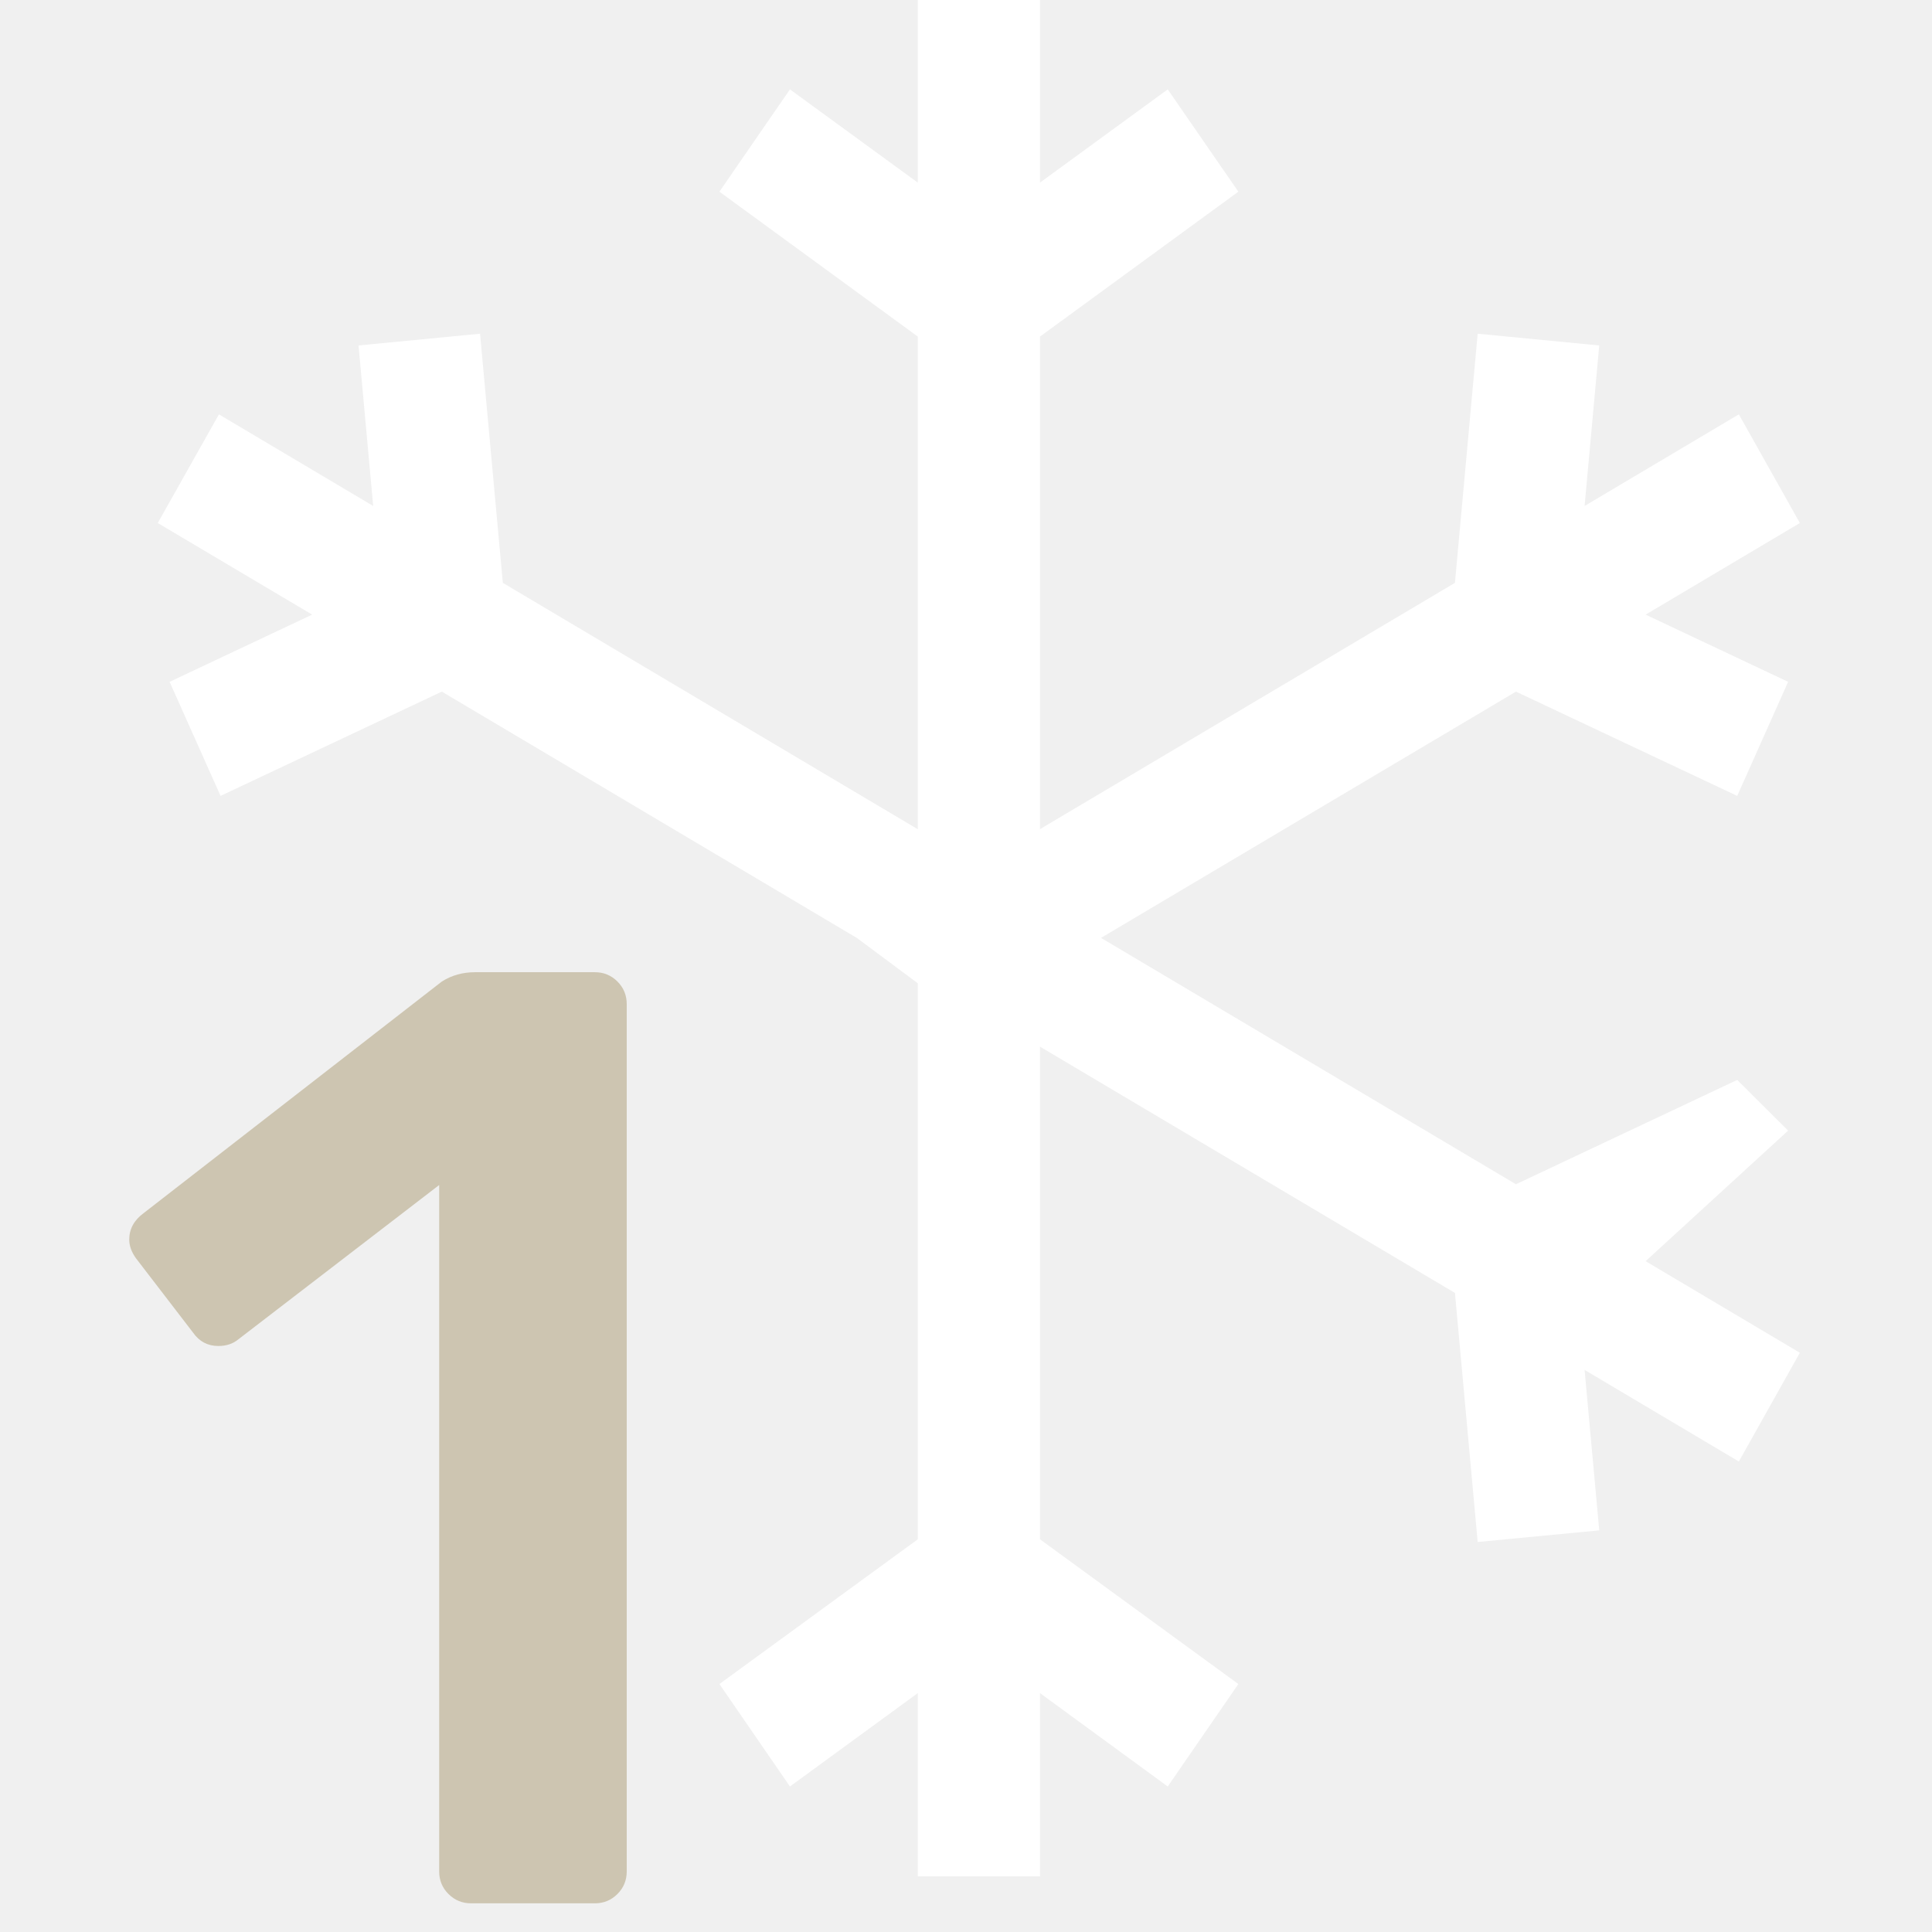
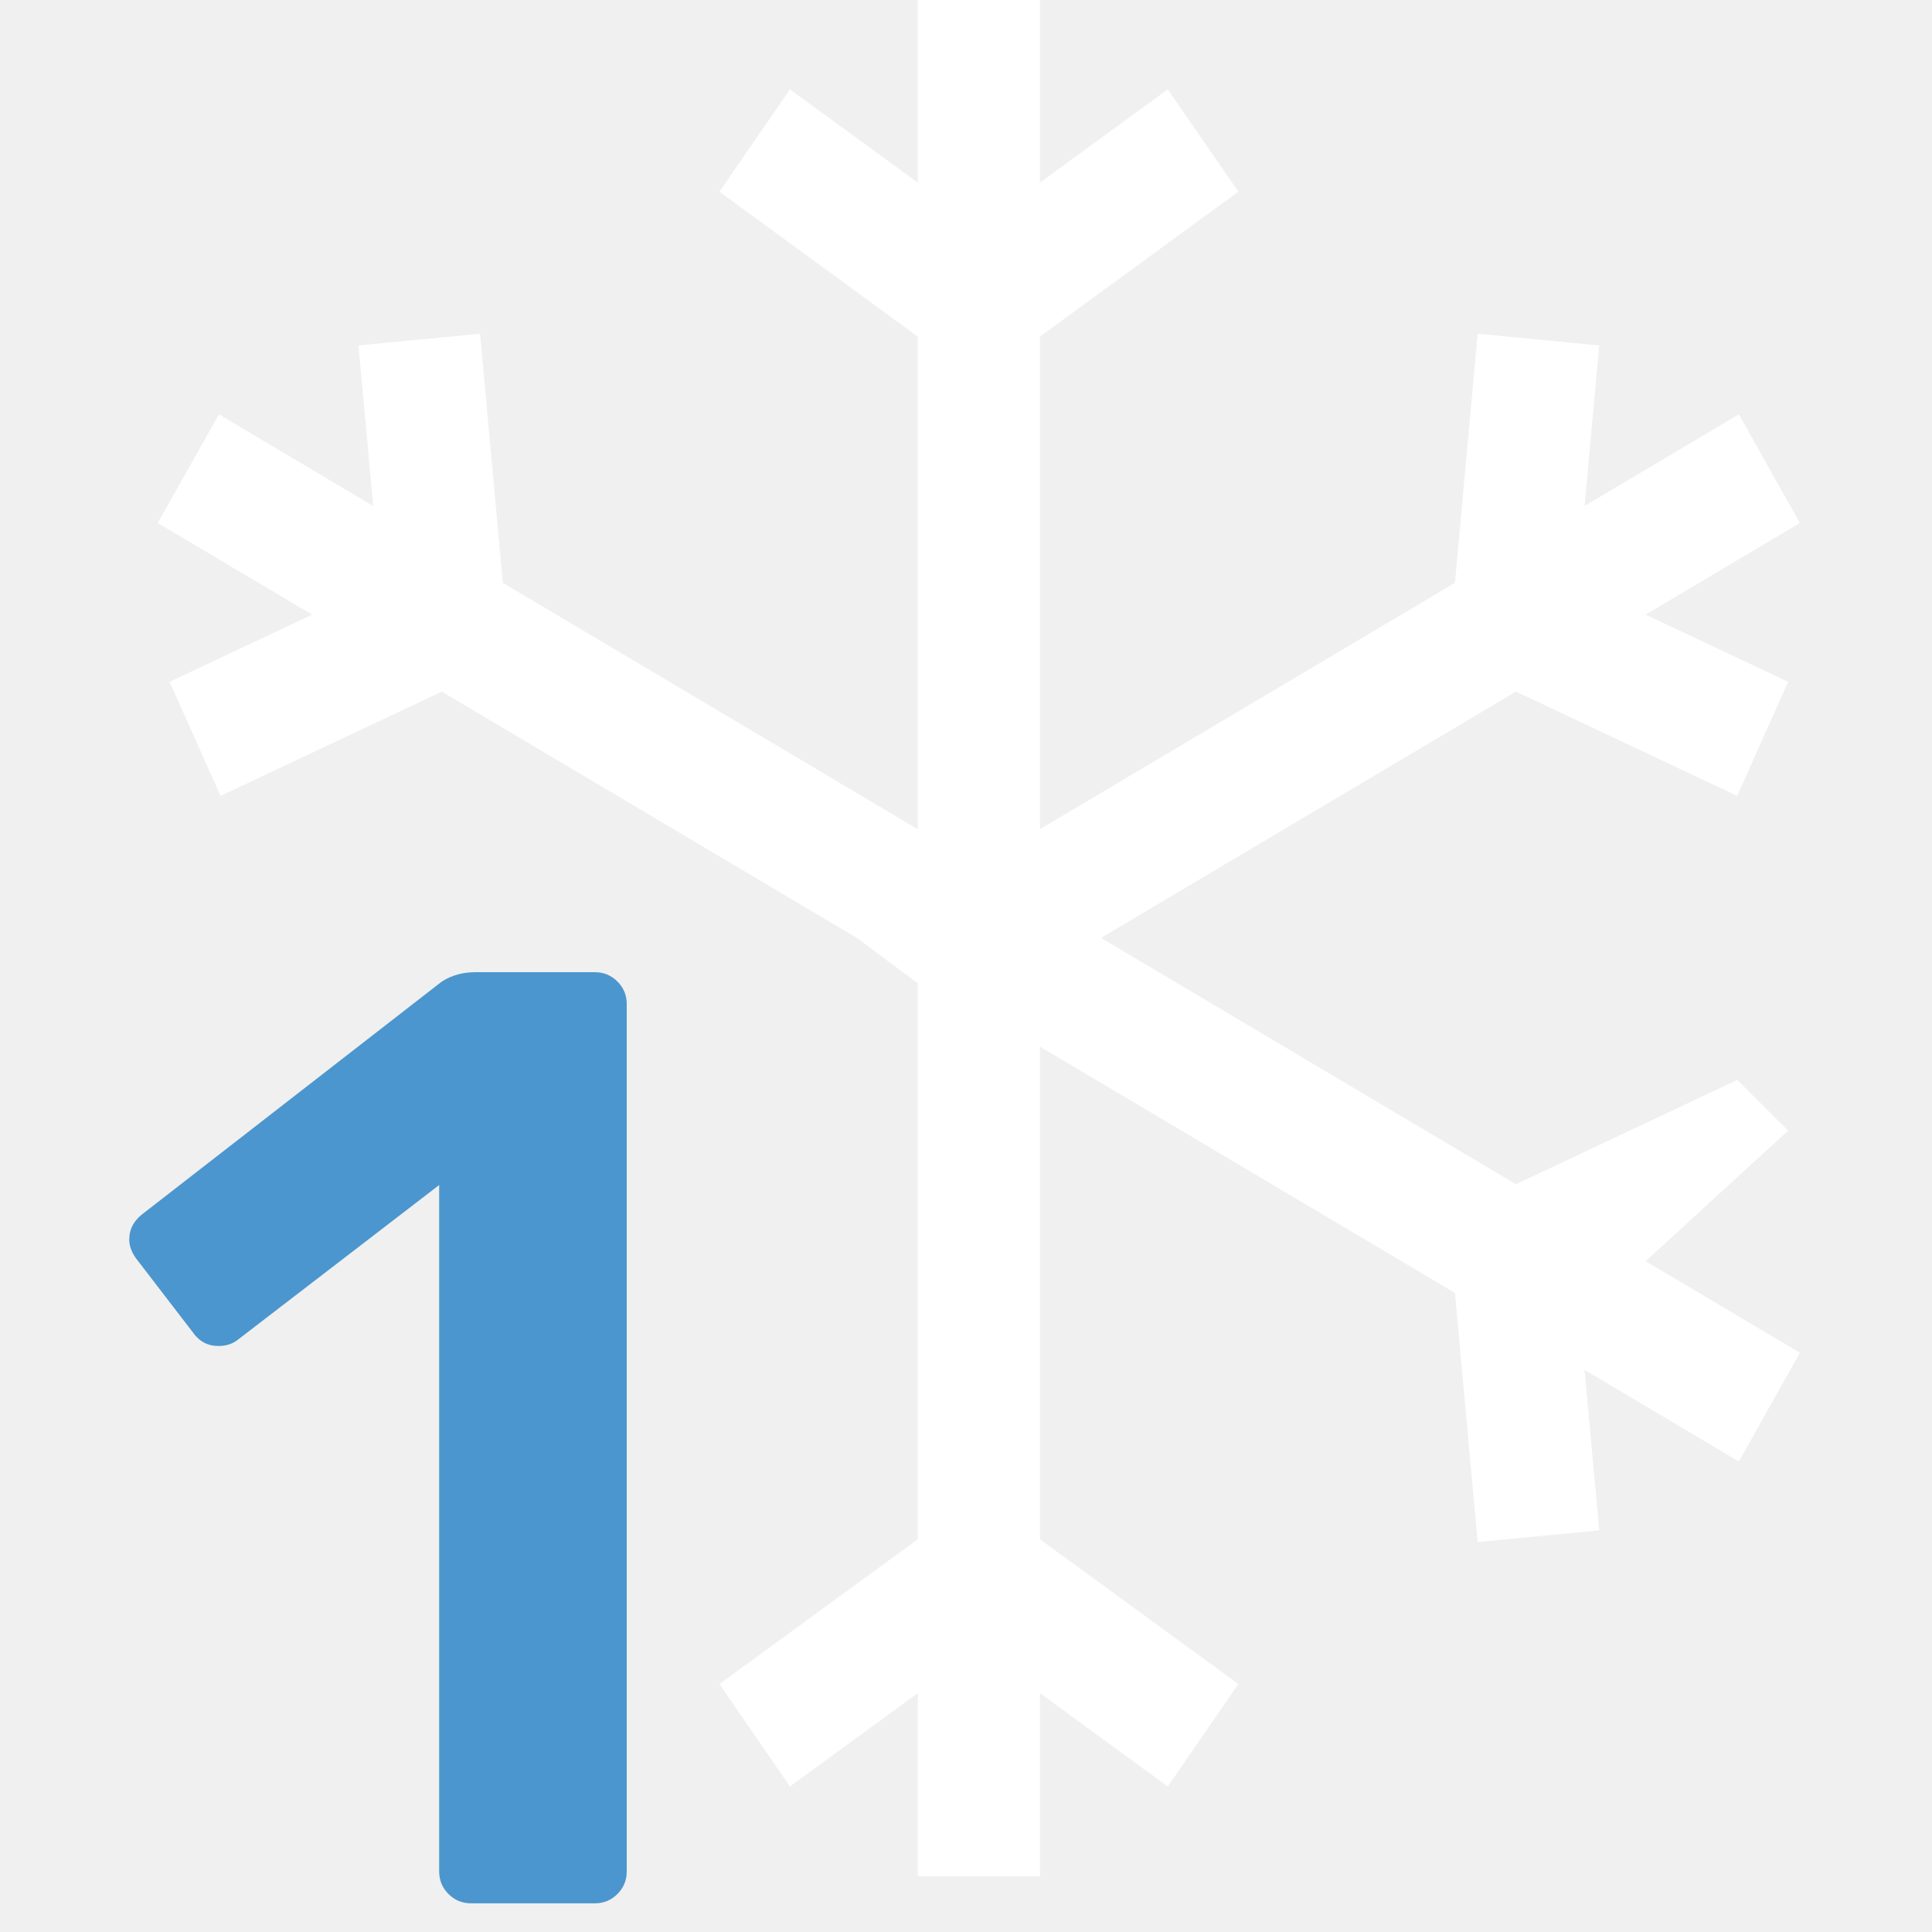
<svg xmlns="http://www.w3.org/2000/svg" width="38" height="38" viewBox="0 0 38 38" fill="none">
  <g clip-path="url(#clip0_1_107)">
    <g clip-path="url(#clip1_1_107)">
      <path d="M35.17 22.238L34.169 21.241L29.817 23.293L21.655 18.447L21.851 18.331L29.817 13.603L34.169 15.654L35.17 13.411L32.367 12.089L35.401 10.287L34.201 8.15L31.167 9.952L31.455 6.795L29.064 6.564L28.617 11.464L20.648 16.194L20.455 16.31V6.62L24.357 3.77L22.968 1.758L20.455 3.592V-0.01H18.052V3.592L15.537 1.758L14.15 3.77L18.052 6.62V16.31L17.856 16.194L9.89 11.464L9.442 6.564L7.052 6.795L7.34 9.952L4.306 8.15L3.103 10.287L6.14 12.089L3.336 13.411L4.338 15.654L8.69 13.603L16.656 18.331L16.852 18.447L18.052 19.34V30.276L14.15 33.123L15.537 35.138L18.052 33.301V36.906H20.455V33.301L22.968 35.138L24.357 33.123L20.455 30.276V20.586L28.617 25.43L29.064 30.329L31.455 30.1L31.167 26.944L34.201 28.746L35.401 26.607L32.367 24.806L35.17 22.238Z" fill="white" />
-       <path fill-rule="evenodd" clip-rule="evenodd" d="M9.266 37.436C9.092 37.436 8.944 37.375 8.821 37.253C8.699 37.131 8.638 36.983 8.638 36.808V23.308L4.688 26.343C4.583 26.43 4.452 26.474 4.295 26.474C4.086 26.474 3.92 26.386 3.798 26.212L2.673 24.747C2.586 24.625 2.542 24.503 2.542 24.381C2.542 24.171 2.638 23.997 2.83 23.857L8.691 19.305C8.883 19.183 9.101 19.122 9.345 19.122H11.7C11.874 19.122 12.022 19.183 12.144 19.305C12.266 19.427 12.327 19.575 12.327 19.75V36.808C12.327 36.983 12.266 37.131 12.144 37.253C12.022 37.375 11.874 37.436 11.7 37.436H9.266Z" fill="#CDC5B1" />
+       <path fill-rule="evenodd" clip-rule="evenodd" d="M9.266 37.436C9.092 37.436 8.944 37.375 8.821 37.253C8.699 37.131 8.638 36.983 8.638 36.808V23.308L4.688 26.343C4.583 26.43 4.452 26.474 4.295 26.474C4.086 26.474 3.92 26.386 3.798 26.212L2.673 24.747C2.586 24.625 2.542 24.503 2.542 24.381C2.542 24.171 2.638 23.997 2.83 23.857L8.691 19.305C8.883 19.183 9.101 19.122 9.345 19.122H11.7C11.874 19.122 12.022 19.183 12.144 19.305C12.266 19.427 12.327 19.575 12.327 19.75V36.808C12.327 36.983 12.266 37.131 12.144 37.253C12.022 37.375 11.874 37.436 11.7 37.436H9.266Z" fill="#4B96CE" />
    </g>
  </g>
  <defs>
    <clipPath id="clip0_1_107">
      <rect width="38" height="38" fill="white" transform="translate(0 -0.0100098)" />
    </clipPath>
    <clipPath id="clip1_1_107">
      <rect width="33.639" height="38" fill="white" transform="translate(2.18033 -0.0100098)" />
    </clipPath>
  </defs>
</svg>
